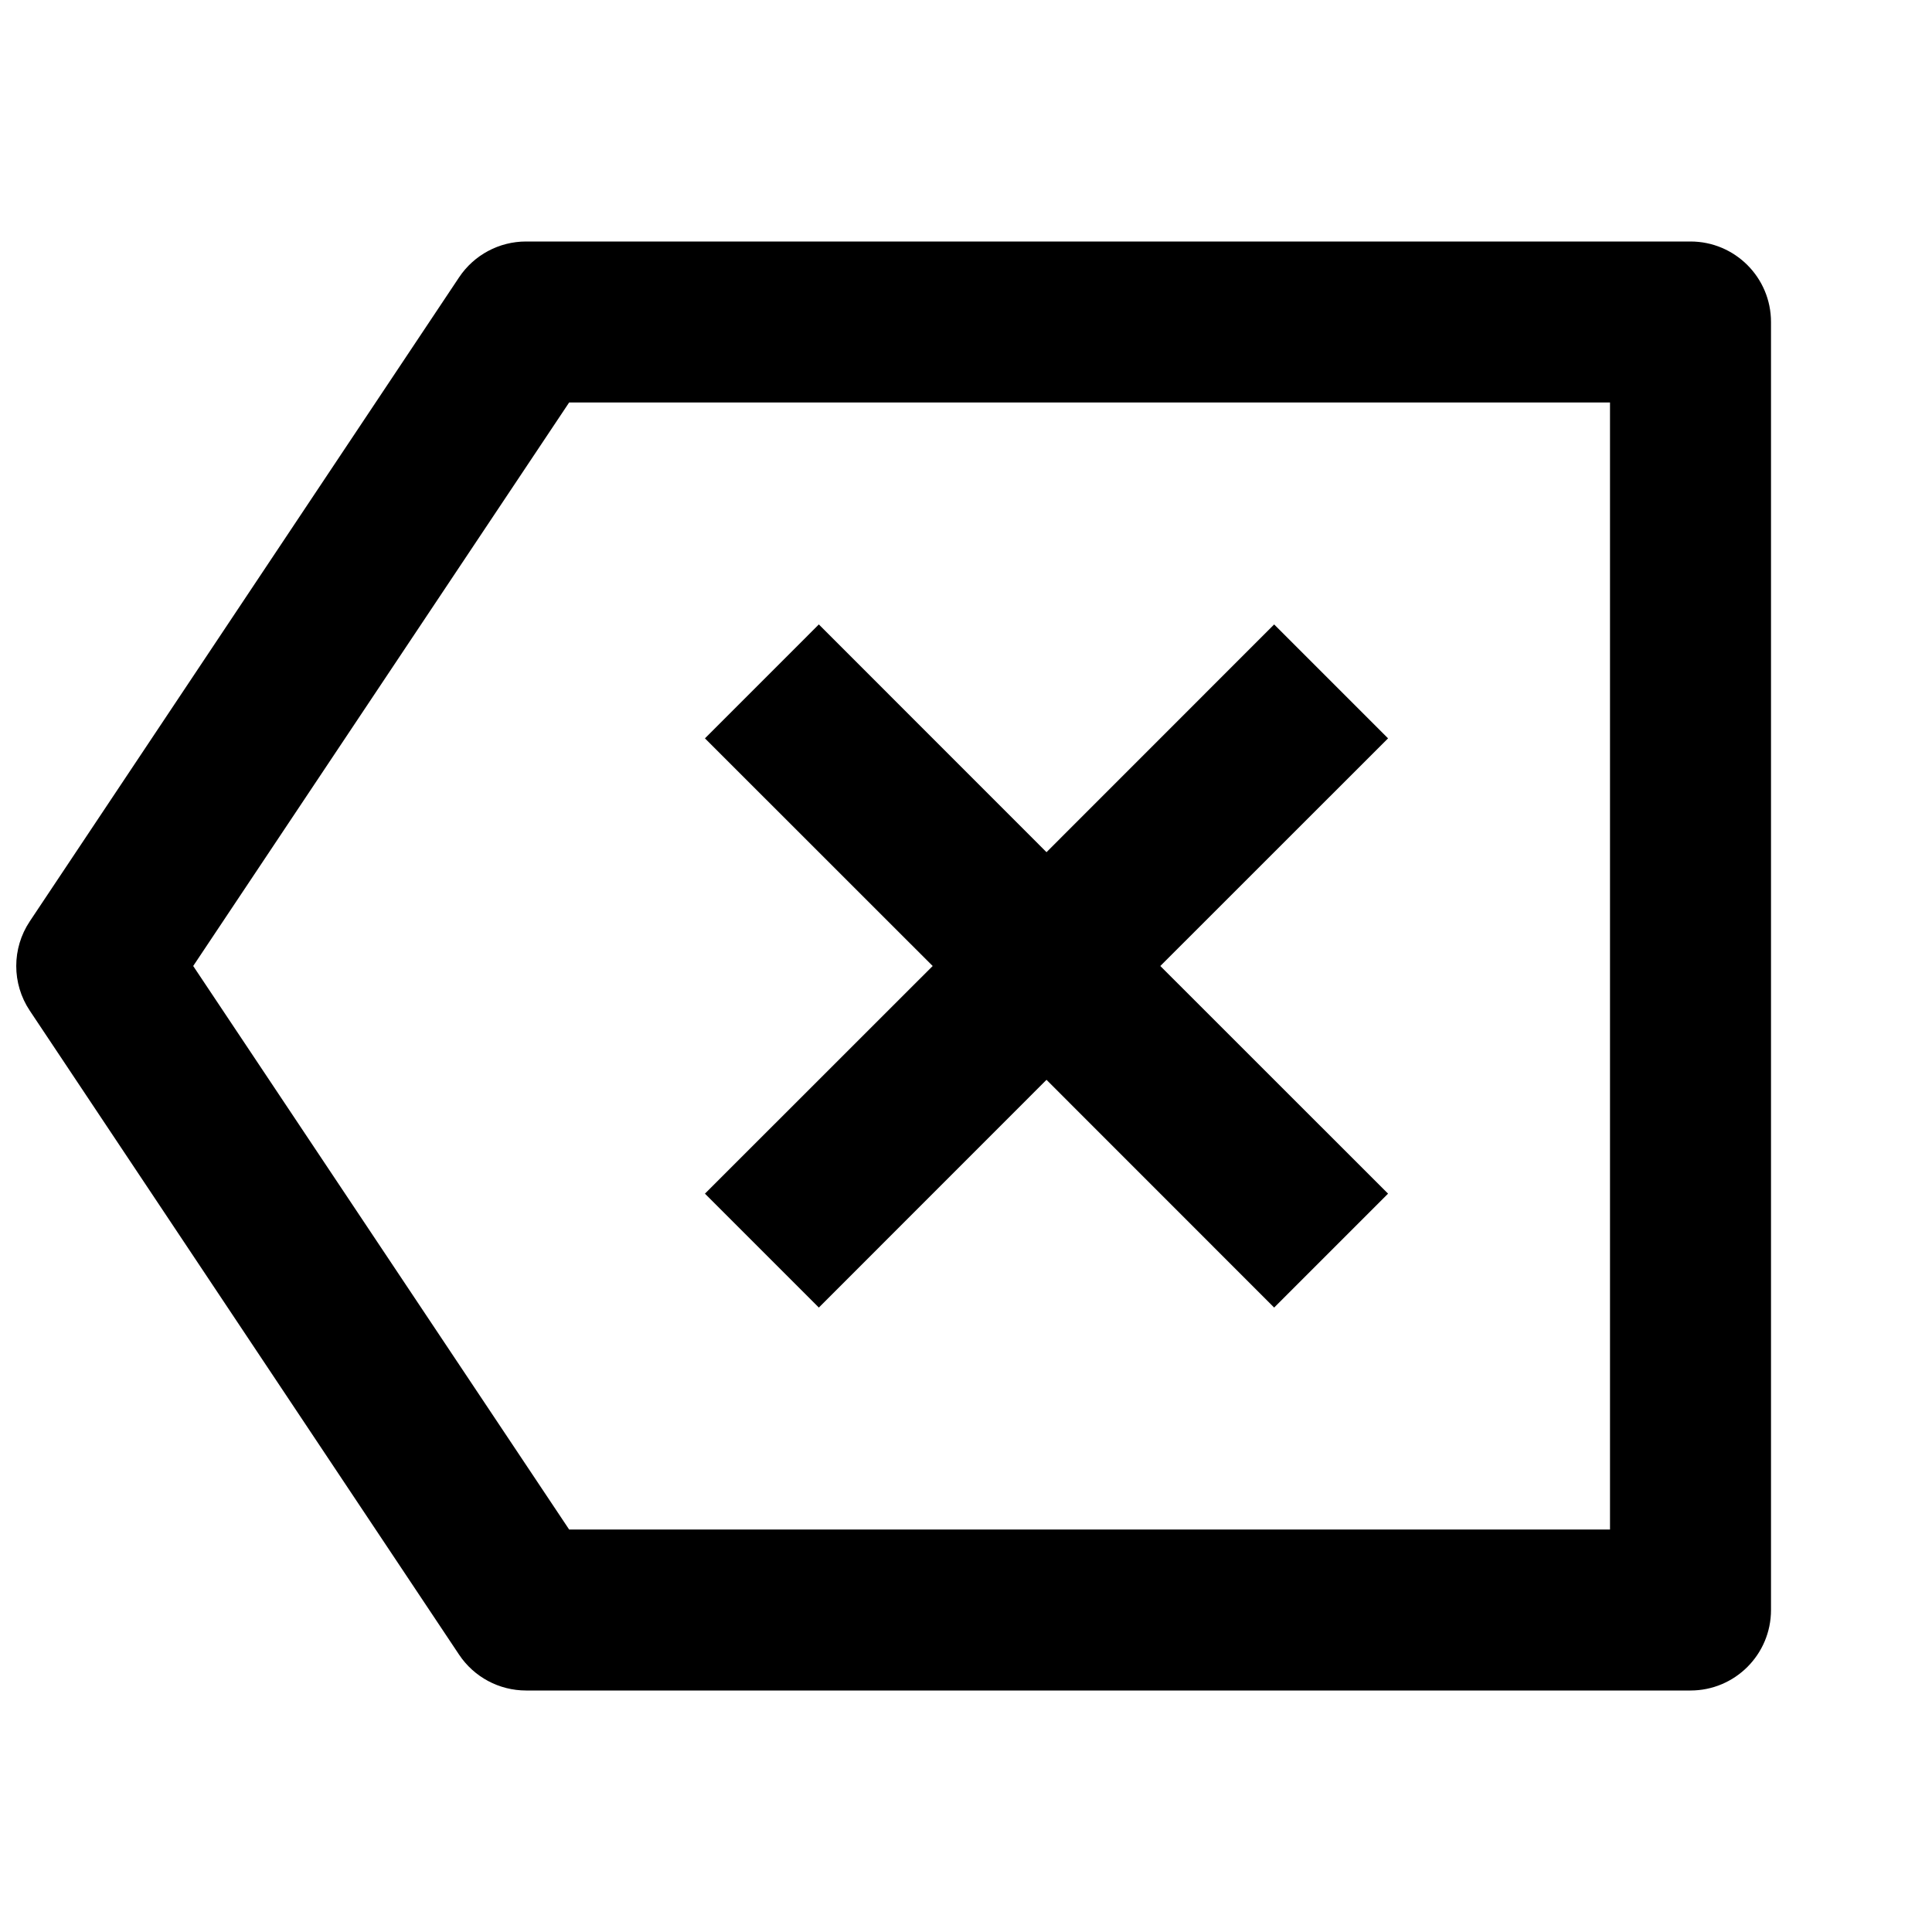
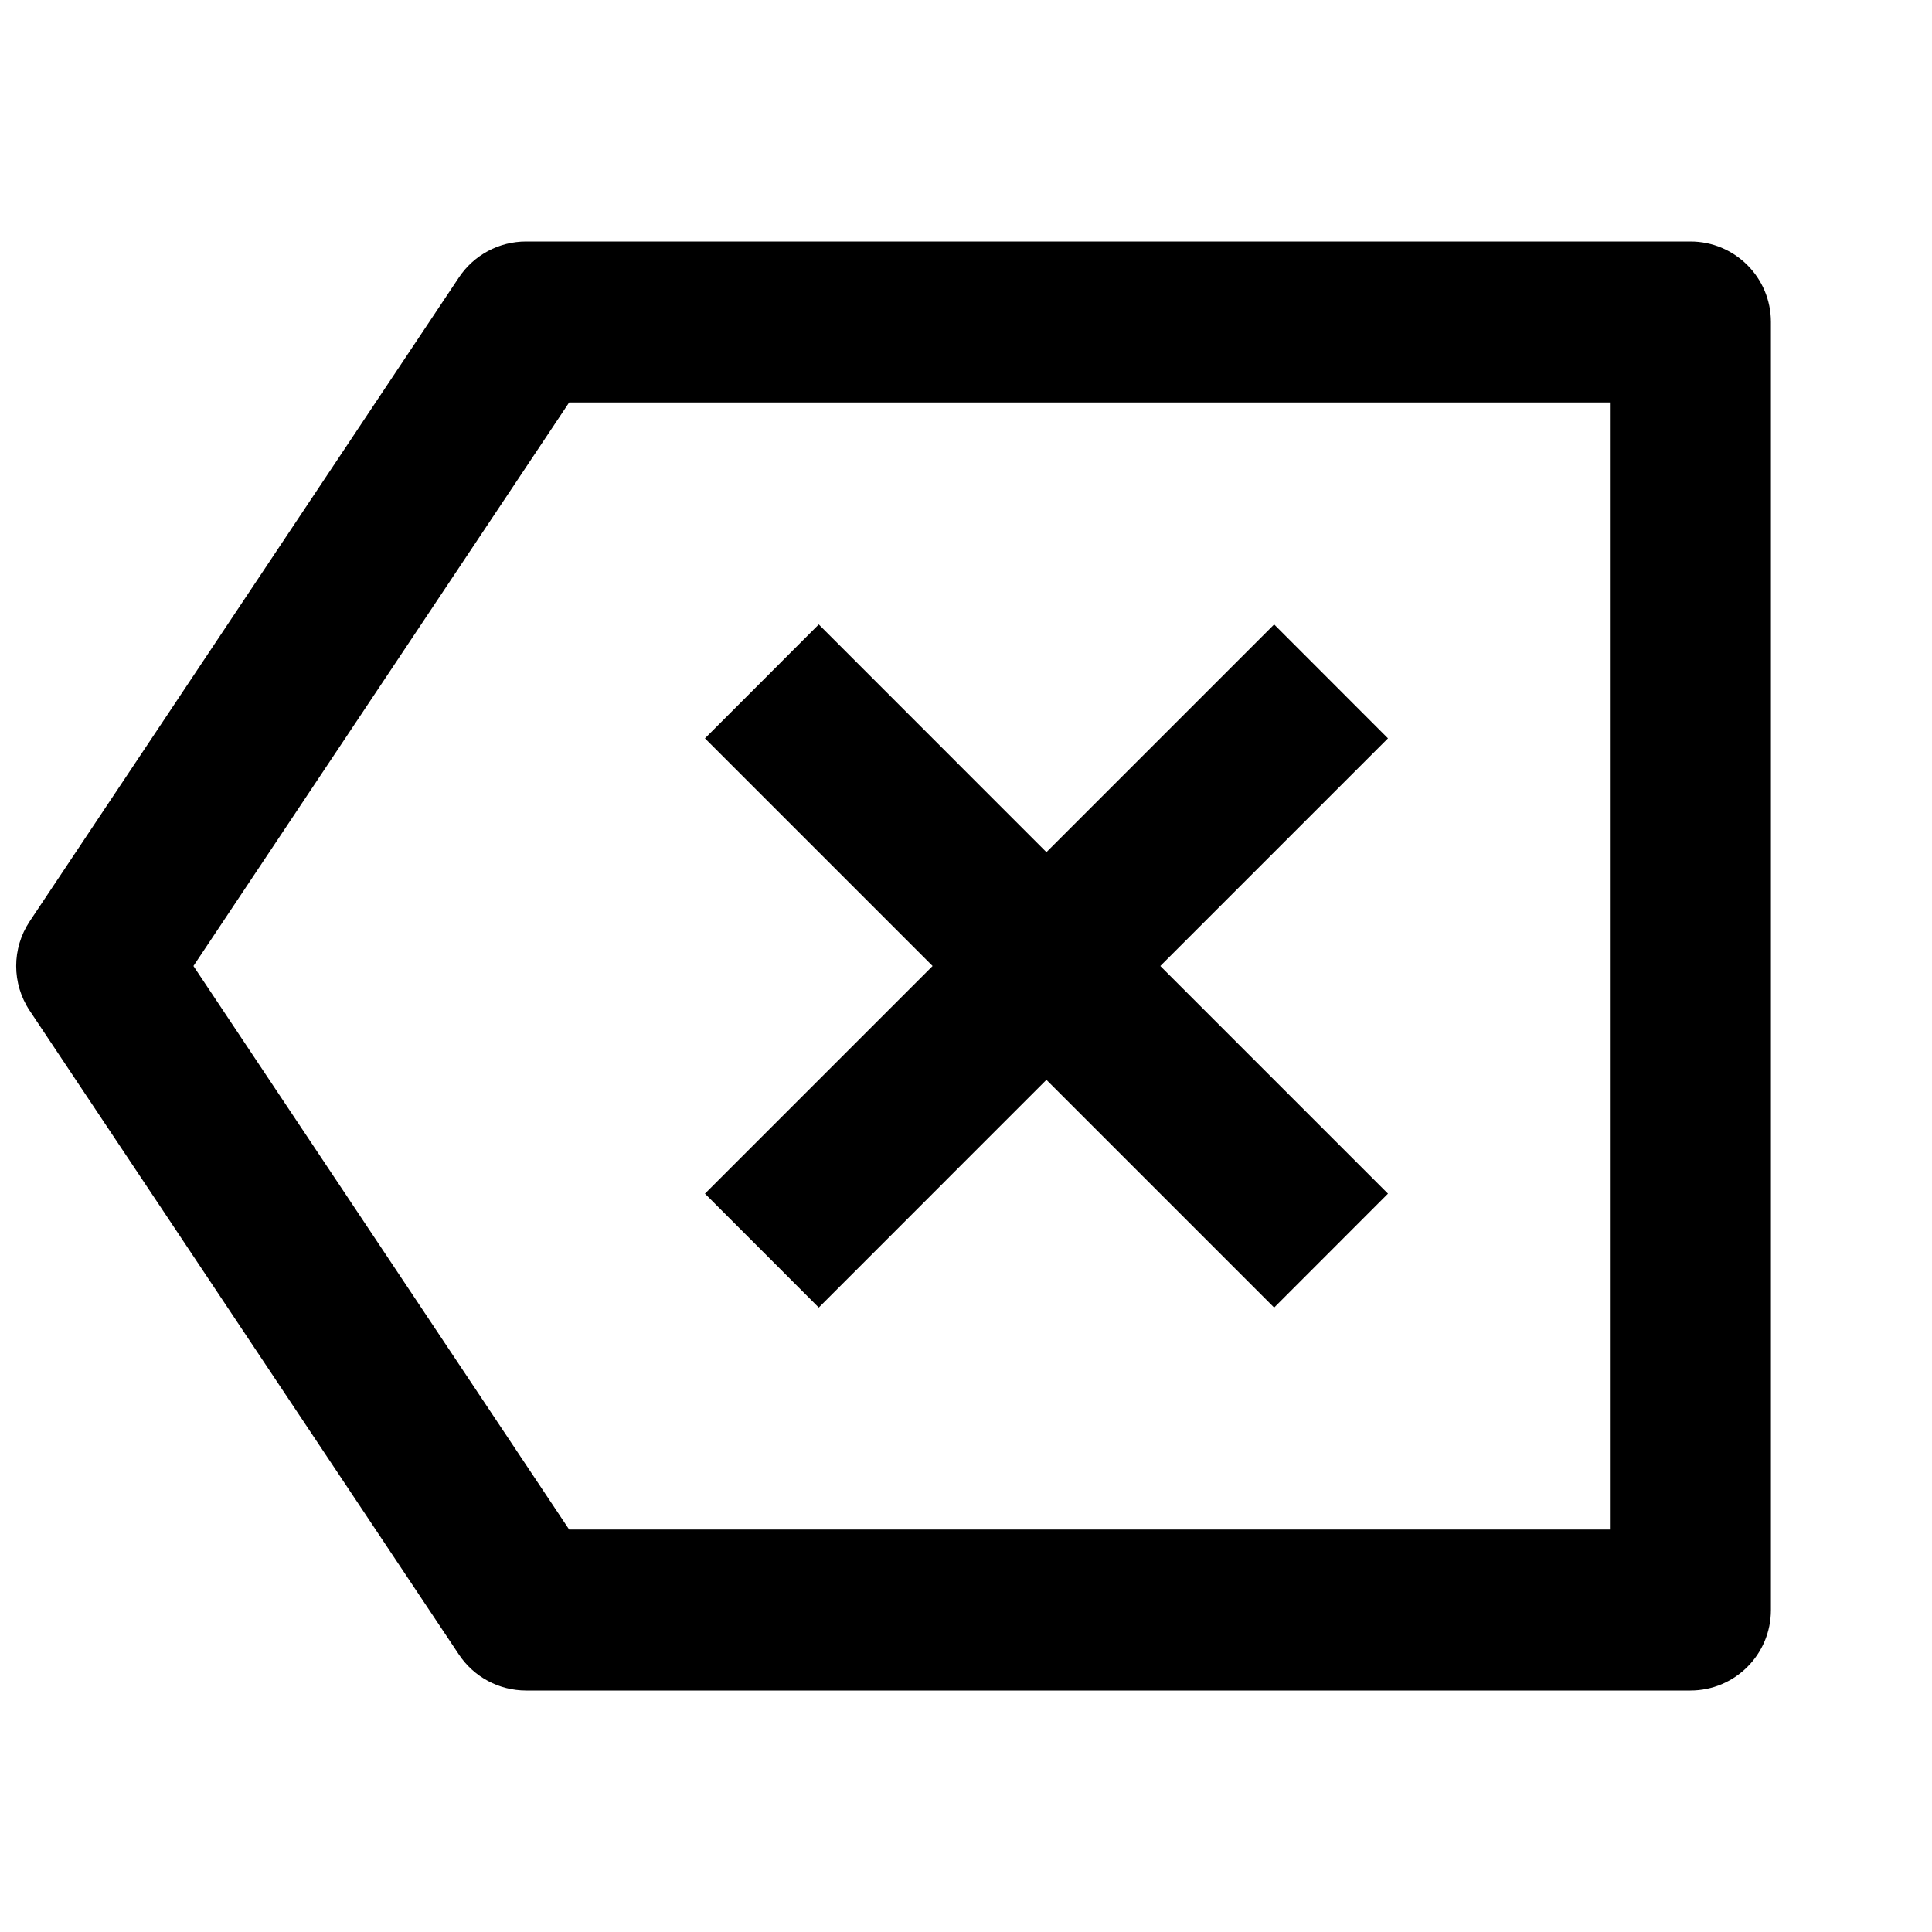
- <svg xmlns="http://www.w3.org/2000/svg" id="Сгруппировать_2556" data-name="Сгруппировать 2556" width="24" height="24" viewBox="0 0 24 24">
-   <path id="Контур_790" data-name="Контур 790" d="M0,0H24V24H0Z" fill="none" />
-   <path id="Контур_791" data-name="Контур 791" d="M6.535,3H21a1,1,0,0,1,1,1V20a1,1,0,0,1-1,1H6.535a1,1,0,0,1-.832-.445l-5.333-8a1,1,0,0,1,0-1.11l5.333-8A1,1,0,0,1,6.535,3ZM7.07,5,2.4,12,7.07,19H20V5H7.07ZM13,10.586l2.828-2.829,1.415,1.415L14.414,12l2.829,2.828-1.415,1.415L13,13.414l-2.828,2.829L8.757,14.828,11.586,12,8.757,9.172l1.415-1.415Z" />
+ <svg xmlns="http://www.w3.org/2000/svg" viewBox="0 0 24 24" width="24" height="24">
+   <path d="M6.535 3H20.999C21.552 3 21.999 3.448 21.999 4V20C21.999 20.552 21.552 21 20.999 21H6.535C6.2 21 5.888 20.833 5.702 20.555L0.369 12.555C0.145 12.219 0.145 11.781 0.369 11.445L5.702 3.445C5.888 3.167 6.2 3 6.535 3ZM7.07 5L2.403 12L7.07 19H19.999V5H7.07ZM12.999 10.586L15.828 7.757L17.242 9.172L14.414 12L17.242 14.828L15.828 16.243L12.999 13.414L10.171 16.243L8.757 14.828L11.585 12L8.757 9.172L10.171 7.757L12.999 10.586Z" />
</svg>
